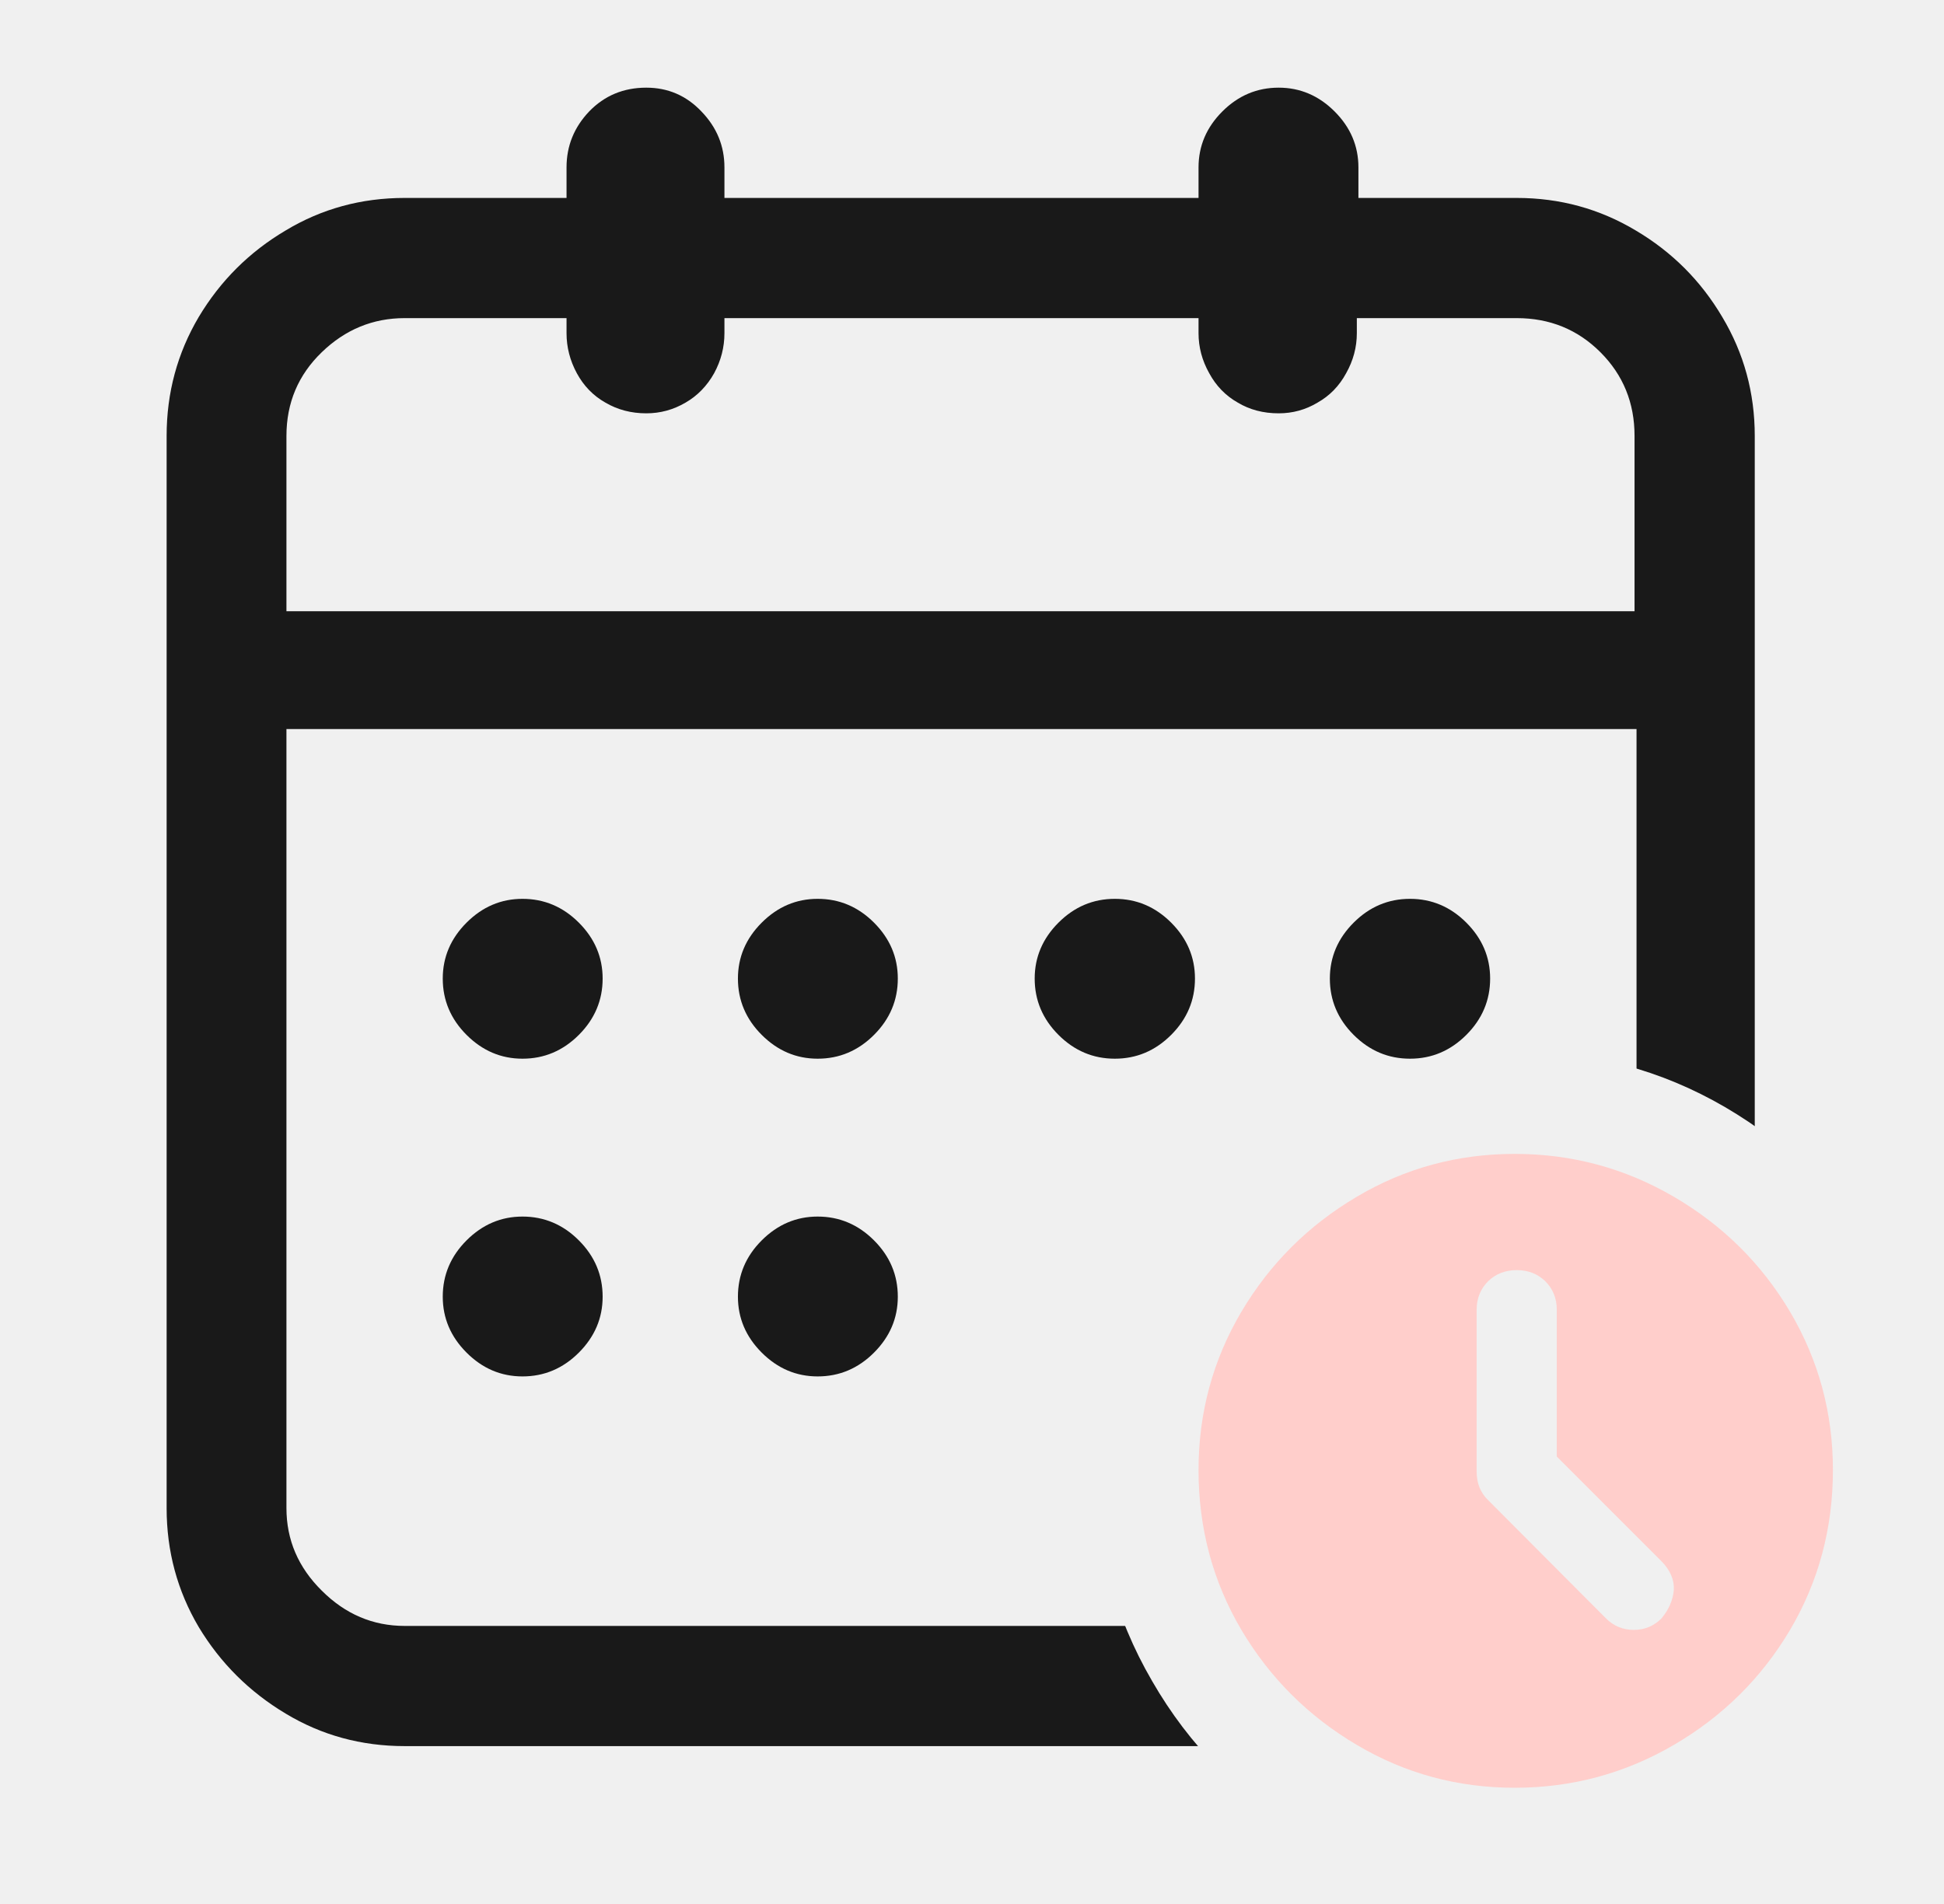
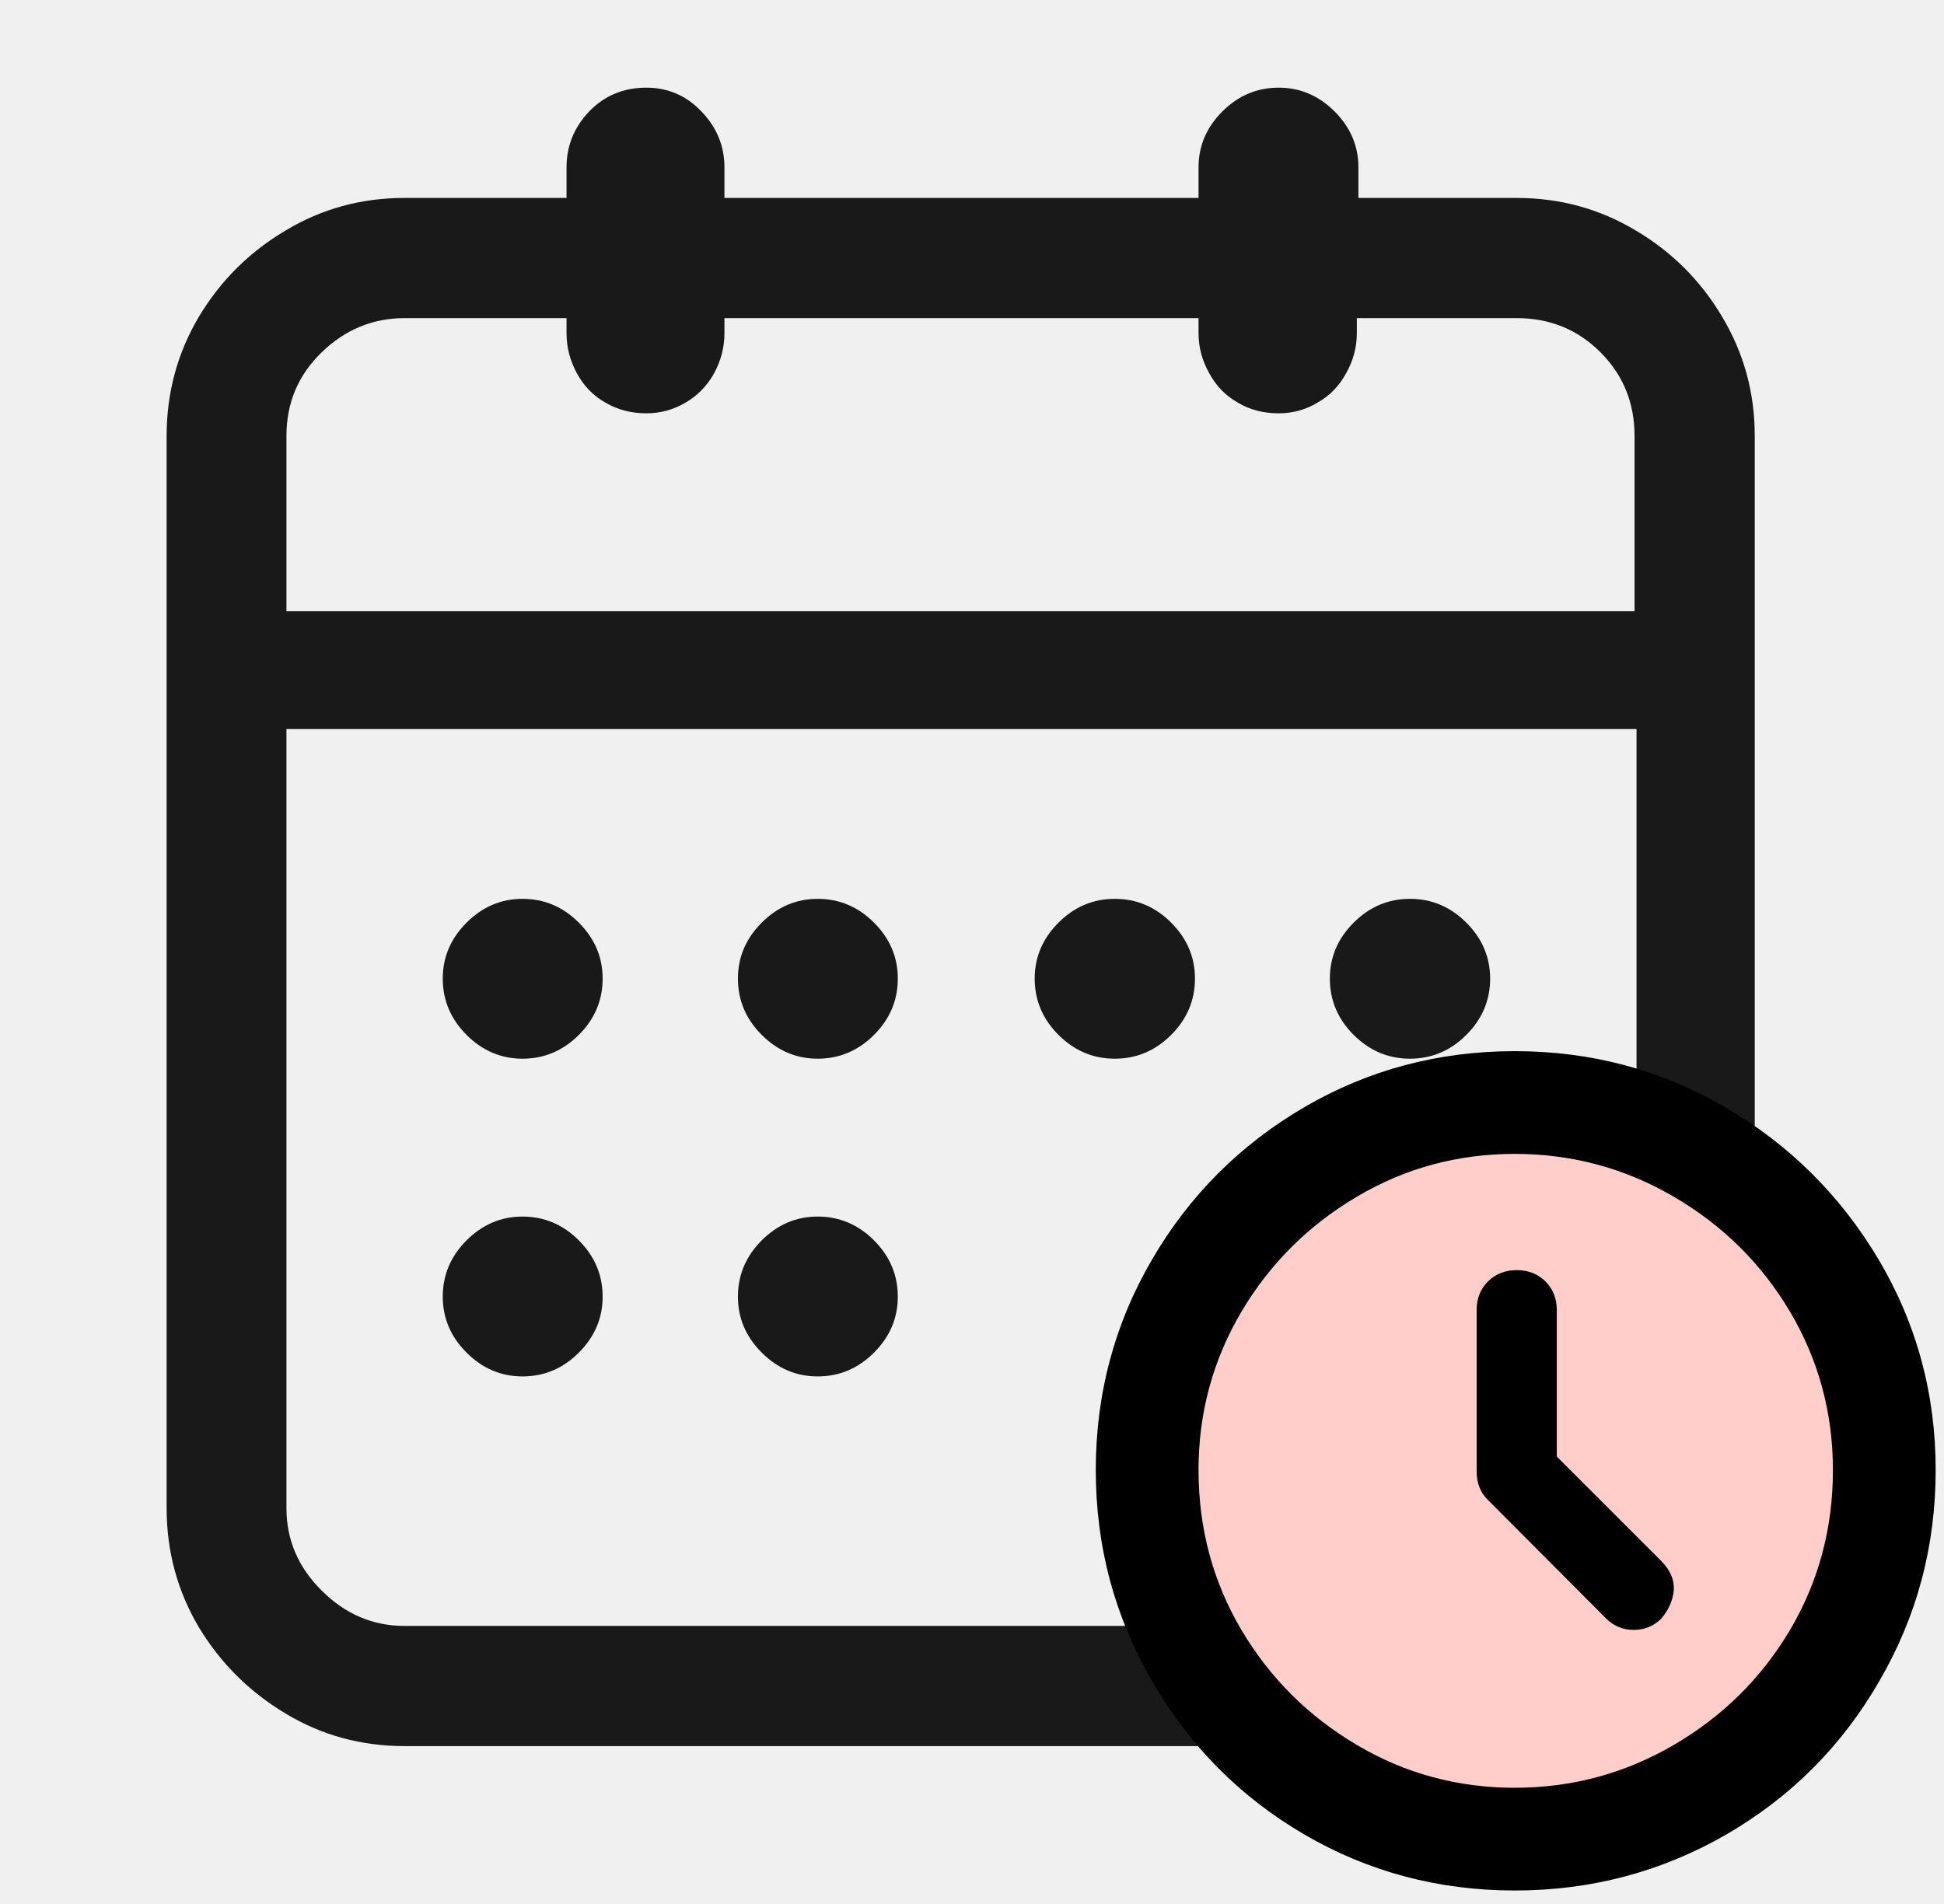
<svg xmlns="http://www.w3.org/2000/svg" width="49" height="48">
-   <rect width="49" height="48" opacity="0" />
-   <g mask="url(#hms_mask_0)">
-     <path d="M34.24 4.99L34.24 4.22Q34.24 3.41 33.64 2.81Q33.04 2.21 32.23 2.21Q31.41 2.21 30.81 2.81Q30.21 3.41 30.21 4.22L30.21 4.99L18.26 4.99L18.26 4.22Q18.26 3.41 17.68 2.81Q17.11 2.21 16.29 2.21Q15.43 2.21 14.85 2.81Q14.28 3.41 14.28 4.22L14.28 4.99L10.2 4.99Q8.56 4.99 7.2 5.81Q5.83 6.62 5.01 7.99Q4.2 9.36 4.2 10.99L4.2 38.02Q4.2 39.65 5.01 41.02Q5.83 42.38 7.2 43.2Q8.56 44.02 10.2 44.02L38.23 44.02Q39.86 44.02 41.23 43.2Q42.6 42.38 43.41 41.02Q44.23 39.65 44.23 38.02L44.23 10.99Q44.23 9.36 43.41 7.99Q42.6 6.62 41.23 5.81Q39.86 4.99 38.23 4.99ZM14.28 8.02L14.28 8.4Q14.28 8.93 14.54 9.41Q14.8 9.89 15.26 10.15Q15.72 10.42 16.29 10.42Q16.82 10.42 17.28 10.15Q17.73 9.89 18 9.41Q18.26 8.93 18.26 8.4L18.26 8.02L30.21 8.02L30.21 8.4Q30.21 8.93 30.48 9.41Q30.74 9.89 31.2 10.15Q31.65 10.42 32.23 10.42Q32.76 10.42 33.21 10.15Q33.67 9.89 33.93 9.41Q34.2 8.93 34.2 8.4L34.2 8.02L38.23 8.02Q39.48 8.02 40.34 8.88Q41.2 9.74 41.2 10.99L41.2 15.41L7.22 15.41L7.22 10.99Q7.22 9.74 8.11 8.88Q9 8.02 10.2 8.02ZM10.2 40.99Q9 40.99 8.11 40.1Q7.22 39.22 7.22 38.02L7.22 18.38L41.25 18.38L41.25 38.02Q41.25 39.22 40.36 40.1Q39.48 40.99 38.23 40.99L10.2 40.99ZM13.17 26.69Q13.99 26.69 14.59 26.09Q15.19 25.49 15.19 24.67Q15.19 23.86 14.59 23.26Q13.99 22.66 13.17 22.66Q12.36 22.66 11.76 23.26Q11.16 23.86 11.16 24.67Q11.16 25.49 11.76 26.09Q12.36 26.69 13.17 26.69ZM20.61 26.69Q21.43 26.69 22.03 26.09Q22.63 25.49 22.63 24.67Q22.63 23.86 22.03 23.26Q21.43 22.66 20.61 22.66Q19.8 22.66 19.2 23.26Q18.6 23.86 18.6 24.67Q18.6 25.49 19.2 26.09Q19.8 26.69 20.61 26.69ZM28.1 26.69Q28.92 26.69 29.52 26.09Q30.12 25.49 30.12 24.67Q30.12 23.86 29.52 23.26Q28.92 22.66 28.1 22.66Q27.28 22.66 26.68 23.26Q26.08 23.86 26.08 24.67Q26.08 25.49 26.68 26.09Q27.28 26.69 28.1 26.69ZM35.54 26.69Q36.36 26.69 36.96 26.09Q37.56 25.49 37.56 24.67Q37.56 23.86 36.96 23.26Q36.36 22.66 35.54 22.66Q34.72 22.66 34.12 23.26Q33.52 23.86 33.52 24.67Q33.52 25.49 34.12 26.09Q34.72 26.69 35.54 26.69ZM13.17 34.7Q13.99 34.7 14.59 34.1Q15.19 33.5 15.19 32.69Q15.19 31.87 14.59 31.27Q13.99 30.67 13.17 30.67Q12.36 30.67 11.76 31.27Q11.16 31.87 11.16 32.69Q11.16 33.5 11.76 34.1Q12.36 34.7 13.17 34.7ZM20.61 34.7Q21.43 34.7 22.03 34.1Q22.63 33.5 22.63 32.69Q22.63 31.87 22.03 31.27Q21.43 30.67 20.61 30.67Q19.8 30.67 19.2 31.27Q18.6 31.87 18.6 32.69Q18.6 33.5 19.2 34.1Q19.8 34.7 20.61 34.7Z" fill="rgba(25,25,25,1)" />
-   </g>
-   <defs>
-     <mask id="hms_mask_0">
-       <rect width="49" height="48" fill="#ffffff" />
-       <g>
-         <path d="M38.18 26.5Q35.3 26.5 32.88 27.91Q30.45 29.33 29.04 31.75Q27.62 34.18 27.62 37.06Q27.62 39.94 29.04 42.38Q30.45 44.83 32.88 46.25Q35.3 47.66 38.18 47.66Q41.06 47.66 43.51 46.25Q45.96 44.83 47.37 42.38Q48.79 39.94 48.79 37.06Q48.79 34.18 47.35 31.75Q45.91 29.33 43.48 27.91Q41.06 26.5 38.18 26.5Z" fill="#000000" />
-       </g>
-     </mask>
-   </defs>
-   <g>
-     <path d="M30.21 37.06Q30.21 39.26 31.29 41.09Q32.37 42.91 34.2 43.99Q36.02 45.07 38.18 45.07Q40.34 45.07 42.19 43.99Q44.04 42.91 45.12 41.09Q46.2 39.26 46.2 37.06Q46.2 34.9 45.12 33.07Q44.04 31.25 42.19 30.17Q40.34 29.09 38.18 29.09Q36.02 29.09 34.2 30.17Q32.37 31.25 31.29 33.07Q30.21 34.9 30.21 37.06ZM41.88 39.36Q42.21 39.7 42.19 40.08Q42.16 40.46 41.88 40.8Q41.59 41.09 41.18 41.09Q40.77 41.09 40.48 40.8L37.51 37.82Q37.22 37.54 37.22 37.1L37.22 33.02Q37.22 32.59 37.51 32.3Q37.8 32.02 38.23 32.02Q38.66 32.02 38.95 32.3Q39.24 32.59 39.24 33.02L39.24 36.72L41.88 39.36Z" fill="rgba(255,206,203,1)" />
-   </g>
+   <path d="M34.24 4.99L34.24 4.22Q34.24 3.41 33.64 2.81Q33.04 2.21 32.23 2.21Q31.41 2.21 30.81 2.81Q30.21 3.41 30.21 4.22L30.21 4.99L18.26 4.99L18.26 4.22Q18.26 3.41 17.68 2.81Q17.11 2.21 16.29 2.21Q15.43 2.21 14.85 2.81Q14.28 3.41 14.28 4.22L14.28 4.99L10.2 4.99Q8.56 4.99 7.2 5.81Q5.83 6.62 5.01 7.99Q4.2 9.36 4.2 10.99L4.2 38.02Q4.2 39.65 5.01 41.02Q5.83 42.38 7.2 43.2Q8.56 44.02 10.2 44.02L38.23 44.02Q39.86 44.02 41.23 43.2Q42.6 42.38 43.41 41.02Q44.23 39.65 44.23 38.02L44.23 10.99Q44.23 9.36 43.41 7.99Q42.6 6.62 41.23 5.81Q39.86 4.99 38.23 4.99ZM14.28 8.02L14.28 8.4Q14.28 8.93 14.54 9.41Q14.8 9.89 15.26 10.15Q15.72 10.42 16.29 10.42Q16.82 10.42 17.28 10.15Q17.73 9.89 18 9.41Q18.26 8.93 18.26 8.4L18.26 8.02L30.21 8.02L30.21 8.4Q30.21 8.93 30.48 9.41Q30.74 9.89 31.2 10.15Q31.65 10.42 32.23 10.42Q32.76 10.42 33.21 10.15Q33.67 9.89 33.93 9.41Q34.2 8.93 34.2 8.4L34.2 8.02L38.23 8.02Q39.48 8.02 40.34 8.88Q41.2 9.74 41.2 10.99L41.2 15.41L7.22 15.41L7.22 10.99Q7.22 9.74 8.11 8.88Q9 8.02 10.2 8.02ZM10.2 40.99Q9 40.99 8.11 40.1Q7.22 39.22 7.22 38.02L7.22 18.38L41.25 18.38L41.25 38.02Q41.25 39.22 40.36 40.1Q39.48 40.99 38.23 40.99L10.2 40.99ZM13.17 26.69Q13.99 26.69 14.59 26.09Q15.19 25.49 15.19 24.67Q15.19 23.86 14.59 23.26Q13.99 22.66 13.17 22.66Q12.36 22.66 11.76 23.26Q11.16 23.86 11.16 24.67Q11.16 25.49 11.76 26.09Q12.36 26.69 13.17 26.69ZM20.61 26.69Q21.43 26.69 22.03 26.09Q22.63 25.49 22.63 24.67Q22.63 23.86 22.03 23.26Q21.43 22.66 20.61 22.66Q19.8 22.66 19.2 23.26Q18.6 23.86 18.6 24.67Q18.6 25.49 19.2 26.09Q19.8 26.69 20.61 26.69ZM28.1 26.69Q28.92 26.69 29.52 26.09Q30.12 25.49 30.12 24.67Q30.12 23.86 29.52 23.26Q28.92 22.66 28.1 22.66Q27.28 22.66 26.68 23.26Q26.08 23.86 26.08 24.67Q26.08 25.49 26.68 26.09Q27.28 26.69 28.1 26.69ZM35.54 26.69Q36.36 26.69 36.96 26.09Q37.56 25.49 37.56 24.67Q37.56 23.86 36.96 23.26Q36.36 22.66 35.54 22.66Q34.72 22.66 34.12 23.26Q33.52 23.86 33.52 24.67Q33.52 25.49 34.12 26.09Q34.72 26.69 35.54 26.69ZM13.17 34.7Q13.99 34.7 14.59 34.1Q15.19 33.5 15.19 32.69Q15.19 31.87 14.59 31.27Q13.99 30.67 13.17 30.67Q12.36 30.67 11.76 31.27Q11.16 31.87 11.16 32.69Q11.16 33.5 11.76 34.1Q12.36 34.7 13.17 34.7ZM20.61 34.7Q21.43 34.7 22.03 34.1Q22.63 33.5 22.63 32.69Q22.63 31.87 22.03 31.27Q21.43 30.67 20.61 30.67Q19.8 30.67 19.2 31.27Q18.6 31.87 18.6 32.69Q18.6 33.5 19.2 34.1Q19.8 34.7 20.61 34.7Z" fill="rgba(25,25,25,1)" />
+   <path d="M38.18 26.5Q35.3 26.5 32.88 27.91Q30.45 29.33 29.04 31.75Q27.62 34.18 27.62 37.06Q27.62 39.94 29.04 42.38Q30.45 44.83 32.88 46.25Q35.3 47.66 38.18 47.66Q41.06 47.66 43.51 46.25Q45.96 44.83 47.37 42.38Q48.79 39.94 48.79 37.06Q48.79 34.18 47.35 31.75Q45.91 29.33 43.48 27.91Q41.06 26.5 38.18 26.5Z" fill="#000000" />
+   <path d="M30.21 37.06Q30.21 39.26 31.29 41.09Q32.37 42.91 34.2 43.99Q36.02 45.07 38.18 45.07Q40.34 45.07 42.19 43.99Q44.04 42.91 45.12 41.09Q46.2 39.26 46.2 37.06Q46.2 34.9 45.12 33.07Q44.04 31.25 42.19 30.17Q40.34 29.09 38.18 29.09Q36.02 29.09 34.2 30.17Q32.37 31.25 31.29 33.07Q30.21 34.9 30.21 37.06ZM41.88 39.36Q42.21 39.7 42.19 40.08Q42.16 40.46 41.88 40.8Q41.59 41.09 41.18 41.09Q40.77 41.09 40.48 40.8L37.51 37.82Q37.22 37.54 37.22 37.1L37.22 33.02Q37.22 32.59 37.51 32.3Q37.8 32.02 38.23 32.02Q38.66 32.02 38.95 32.3Q39.24 32.59 39.24 33.02L39.24 36.72L41.88 39.36Z" fill="#ffcecb" />
</svg>
